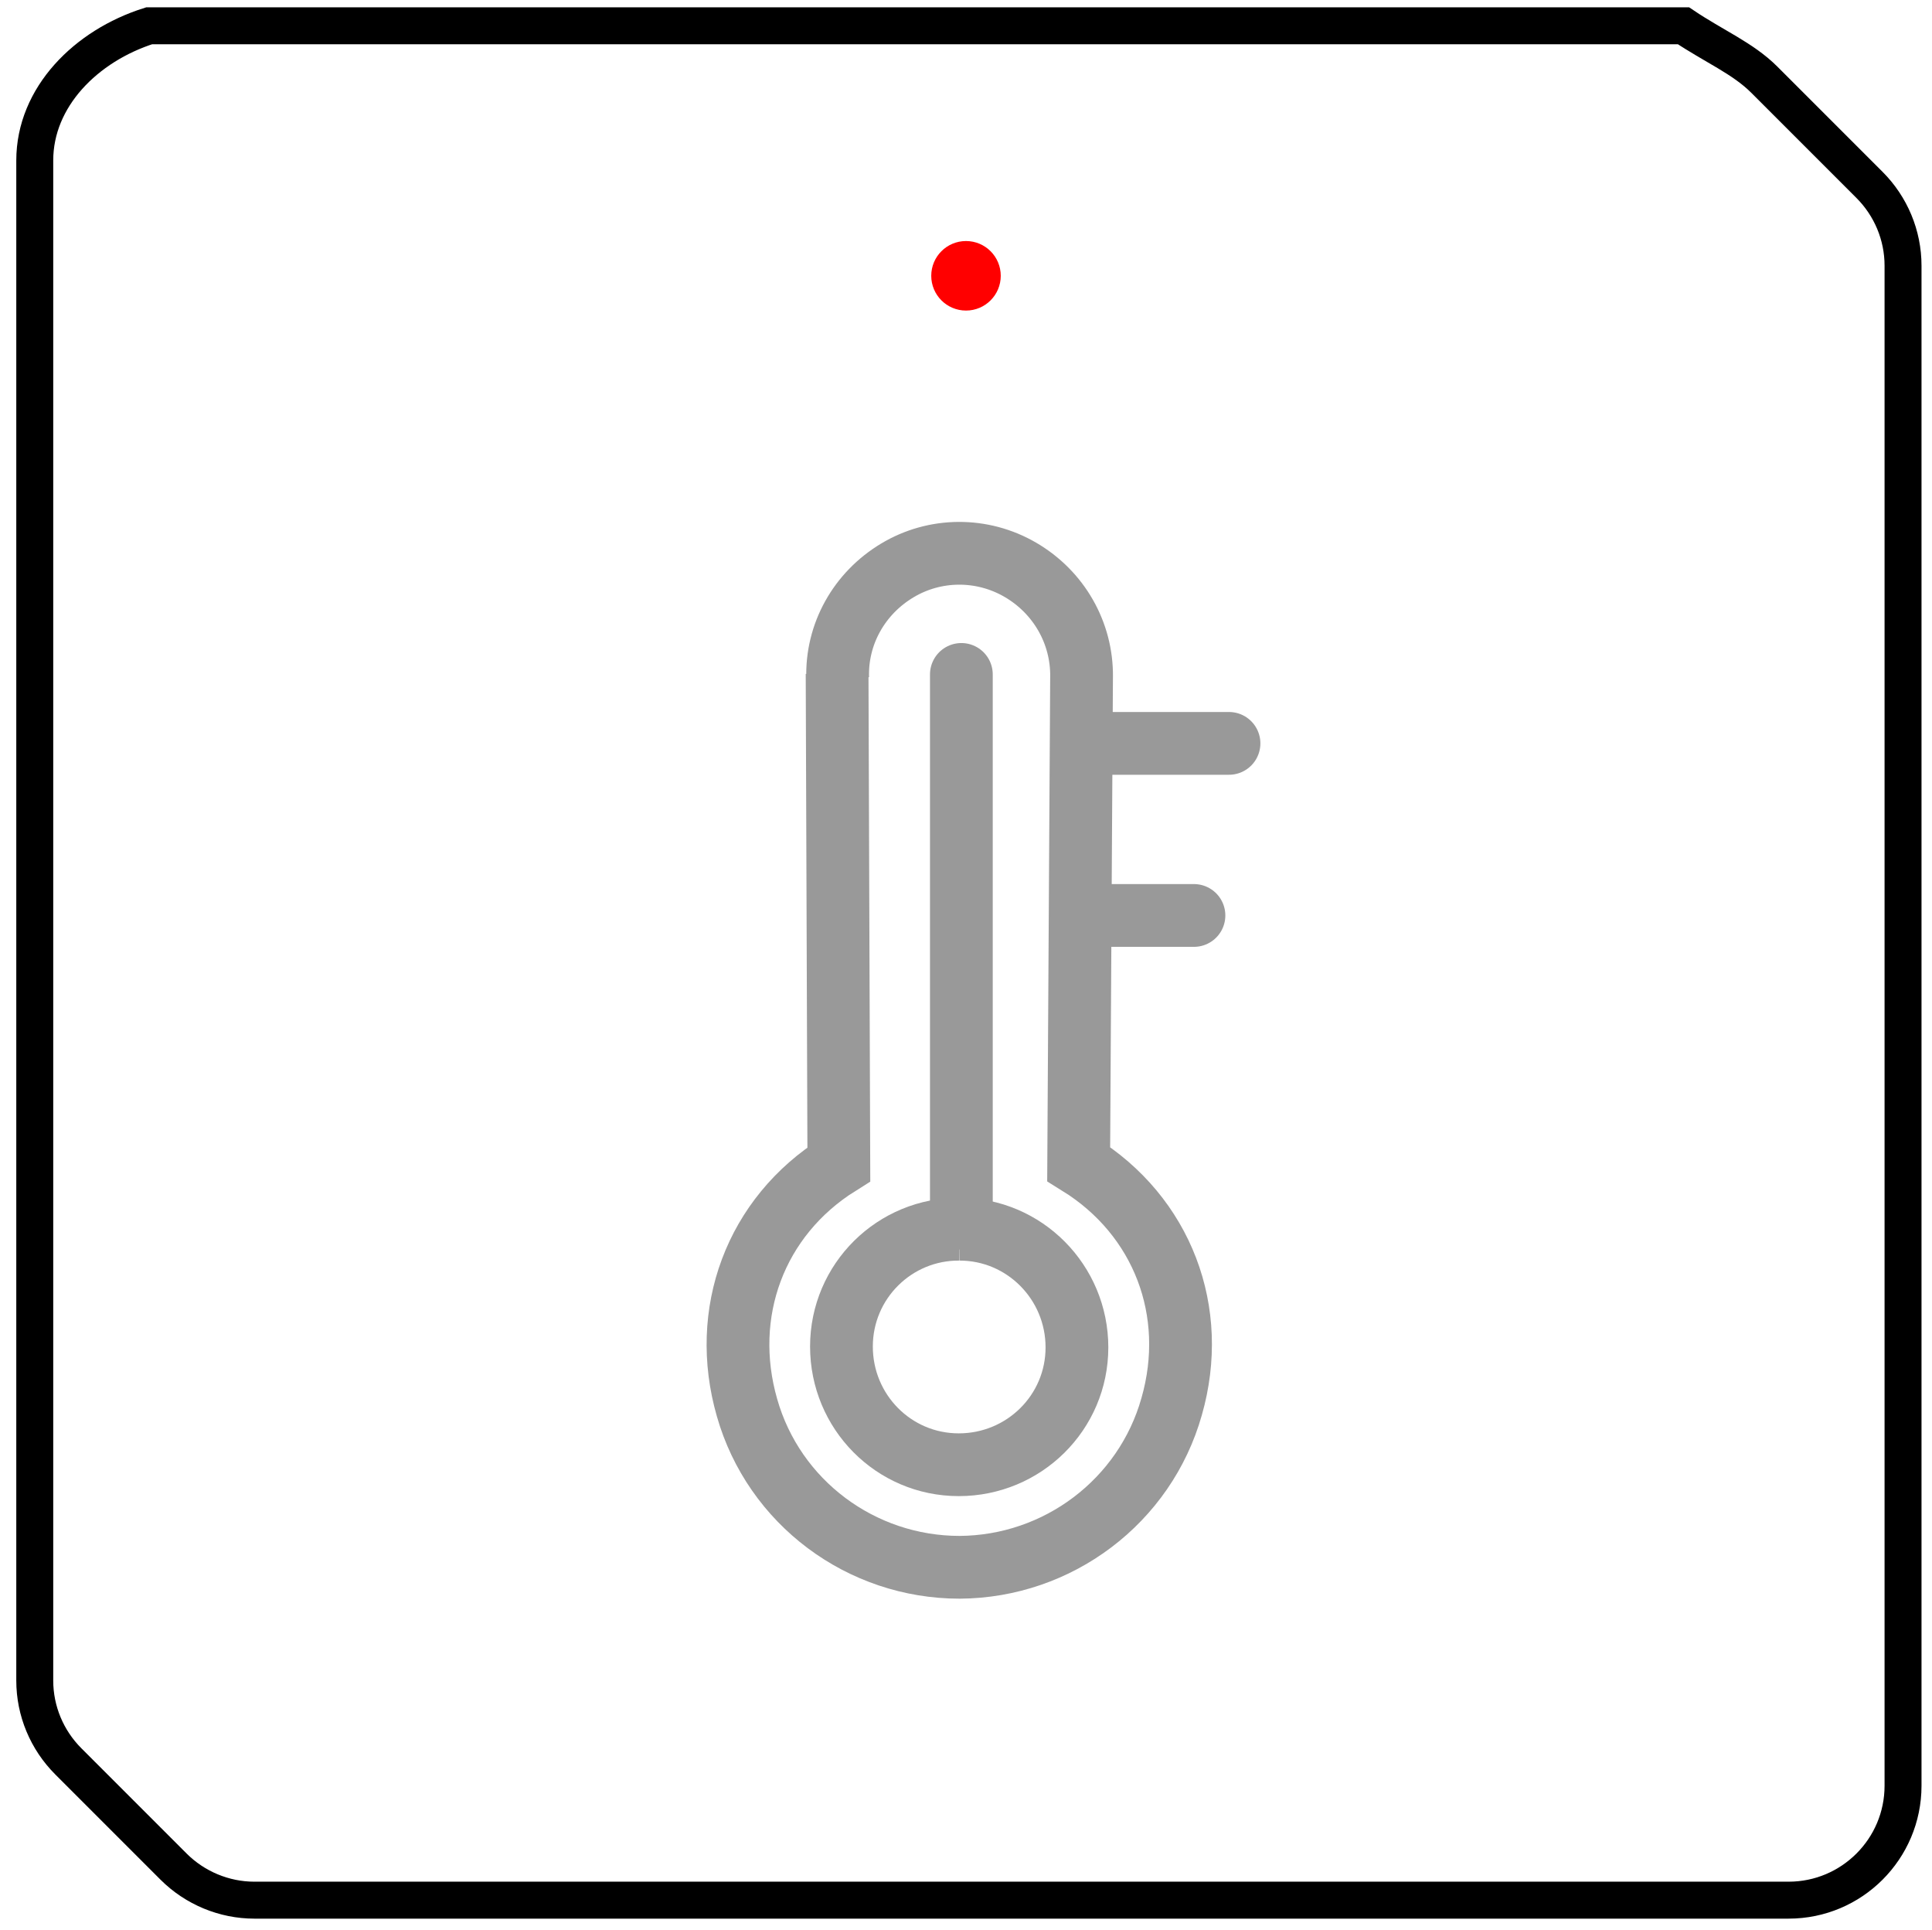
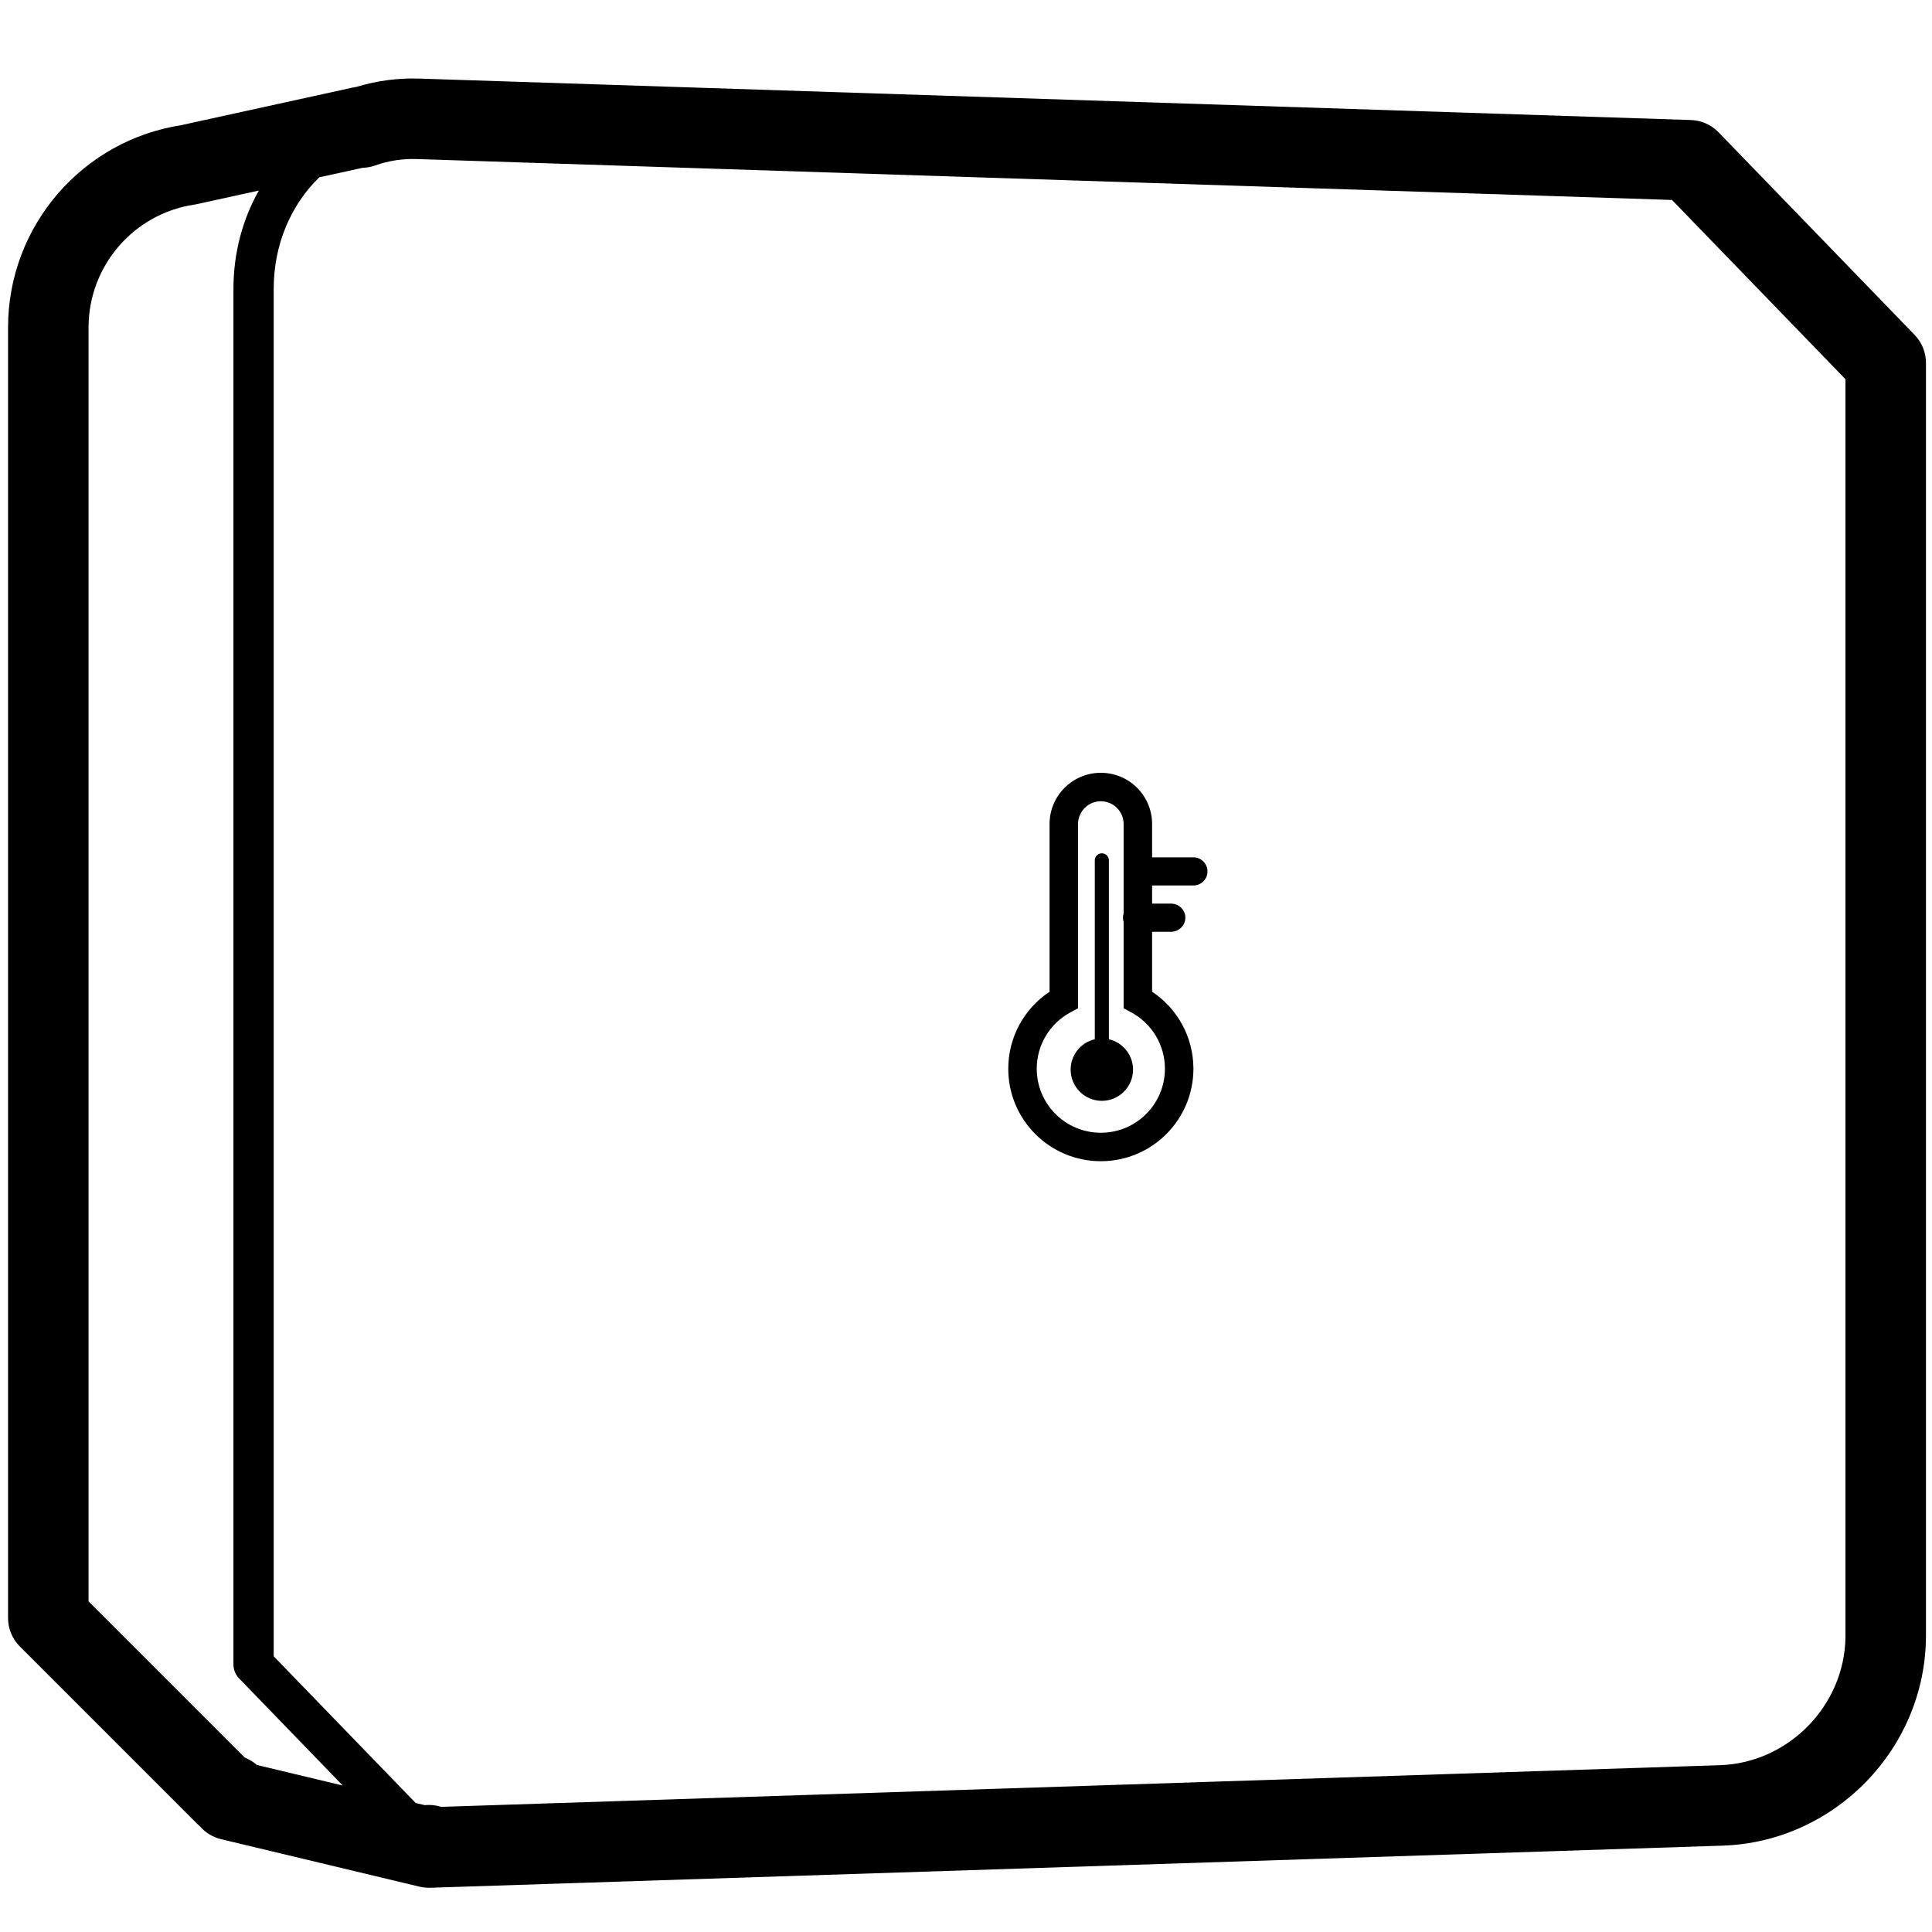
- <svg xmlns="http://www.w3.org/2000/svg" version="1.1" id="Layer_1" x="0px" y="0px" viewBox="0 0 667 666" style="enable-background:new 0 0 667 666;" xml:space="preserve">
-   <style type="text/css">
- 	.st0{fill-rule:evenodd;clip-rule:evenodd;fill:none;stroke:#999999;stroke-width:21.665;}
- 	.st1{fill:none;stroke:#999999;stroke-width:21.665;}
- 	.st2{fill:none;stroke:#999999;stroke-width:21.665;stroke-linecap:round;}
- 	.st3{fill:none;stroke:#000000;stroke-width:12.756;}
- 	.st4{fill:#FF0000;}
- </style>
-   <g>
-     <g>
-       <path id="path866" class="st0" d="    M331.3,424.3c22.4,0,40.5,18.3,40.5,40.8s-18.3,40.5-40.8,40.5c-22.5,0-40.5-18.3-40.5-40.8C290.5,442.2,308.9,424.1,331.3,424.3" />
-       <g>
-         <path id="path872" class="st1" d="M373.4,233l-1,168.8     c28.9,17.9,41.5,50.9,32.1,83.7c-9.2,32.7-39.2,55.3-73.2,55.5c-34,0-64.1-22.4-73.4-55.1c-9.4-32.7,2.8-65.9,31.7-84l-0.6-169.3     l0.2,1.5c-0.5-15.2,7.4-29.3,20.6-37.2c13-7.8,29.3-7.9,42.5-0.2s21.3,21.7,21.1,37V233z" />
-       </g>
-       <line class="st2" x1="331.9" y1="420.5" x2="331.9" y2="232.8" />
-       <line class="st2" x1="374.2" y1="256.6" x2="424.3" y2="256.6" />
-       <line class="st2" x1="374.9" y1="316" x2="412.2" y2="316" />
-     </g>
-   </g>
-   <path class="st3" d="M12,55.4v524.7c0,10.5,4.2,20.5,11.6,27.9l36.3,36.3c7.4,7.4,17.5,11.6,27.9,11.6h529.7  c21.8,0,39.5-17.7,39.5-39.5V91.7c0-10.5-4.2-20.5-11.6-27.9l-36.3-36.3c-7.4-7.4-17.5-11.6-27.9-18.6H51.5  C29.7,15.8,12,33.5,12,55.4z" />
-   <circle class="st4" cx="333.5" cy="95.2" r="12" />
+ <svg xmlns="http://www.w3.org/2000/svg" height="960" viewBox="0 0 960 960" width="960">
+   <path d="m208.38 39.052 631.826 20.591c5.19.169 10.11 2.35 13.721 6.081l97.446 100.697c3.61 3.73 5.628 8.717 5.628 13.908v632.316c0 55.964-45.152 102.622-101.077 104.445l-641.256 20.899c-.282.009-.564.021-.845.01l-.089-.002-.047.003c-1.621.052-3.282-.094-4.955-.461l-.386-.089-98.511-23.575c-4.187-1.002-7.807-3.282-10.478-6.374l-.056-.066-.128-.105c-.336-.282-.664-.575-.983-.88l-.316-.309-88.016-88.017c-3.751-3.751-5.858-8.838-5.858-14.142v-641.254c0-50.521 37.045-93.175 86.535-100.599l-.735.115 85.674-18.781c.488-.107.974-.195 1.459-.265l.224-.03.504-.154c9.867-2.954 20.202-4.305 30.719-3.963zm-21.912 43.154c-2.038.724-4.094 1.098-6.112 1.161l-.119.003-21.589 4.732c-13.926 13.53-22.648 33.175-22.648 55.395v679.503l70.533 72.887 4.517 1.082.308-.031c2.466-.218 4.988.017 7.432.763l.378.12 635.452-20.709c34.007-1.108 61.819-29.508 62.38-63.436v-625.253l-86.189-89.065-623.734-20.327c-7.146-.233-14.077.854-20.609 3.175zm-57.851 12.476-30.833 6.762c-.29.064-.582.121-.875.172l-.44.071c-29.979 4.497-52.469 30.392-52.469 61.042v632.969l77.658 77.659.283.113c2.025.824 3.885 1.971 5.517 3.378l.182.159 42.672 10.212-51.498-53.218c-1.805-1.865-2.814-4.359-2.814-6.954v-683.55c0-17.927 4.596-34.61 12.618-48.815zm418.382 289.317c14.071 0 25.477 11.395 25.477 25.451l-.001 16.549h20.461c3.901 0 7.063 3.134 7.063 7s-3.162 7-7.063 7h-20.461v9h9.375c3.948 0 7.149 3.134 7.149 7s-3.201 7-7.149 7h-9.375l.001 29.781.138.092c12.428 8.327 20.212 22.299 20.382 37.662l.003.513c0 25.379-20.595 45.952-46 45.952s-46-20.574-46-45.952c0-15.565 7.819-29.756 20.385-38.176l.138-.091v-83.33c0-13.915 11.179-25.222 25.056-25.447zm0 14.139c-6.254 0-11.323 5.064-11.323 11.311l.001 87.324 0 4.227-3.727 2.001c-10.263 5.51-16.797 16.198-16.797 28.045 0 17.57 14.258 31.813 31.846 31.813s31.846-14.243 31.846-31.813c0-11.847-6.534-22.535-16.796-28.045l-3.727-2.001-0-42.915c-.21-.659-.323-1.36-.323-2.086s.113-1.427.323-2.086l0-44.463c0-6.247-5.07-11.311-11.323-11.311zm.5 25.861c1.933 0 3.5 1.567 3.5 3.5l.001 88.897c6.874 1.587 11.999 7.747 11.999 15.103 0 8.56-6.94 15.5-15.5 15.5s-15.5-6.94-15.5-15.5c0-7.357 5.125-13.517 12-15.103l-0-88.897c0-1.933 1.567-3.5 3.5-3.5z" />
</svg>
